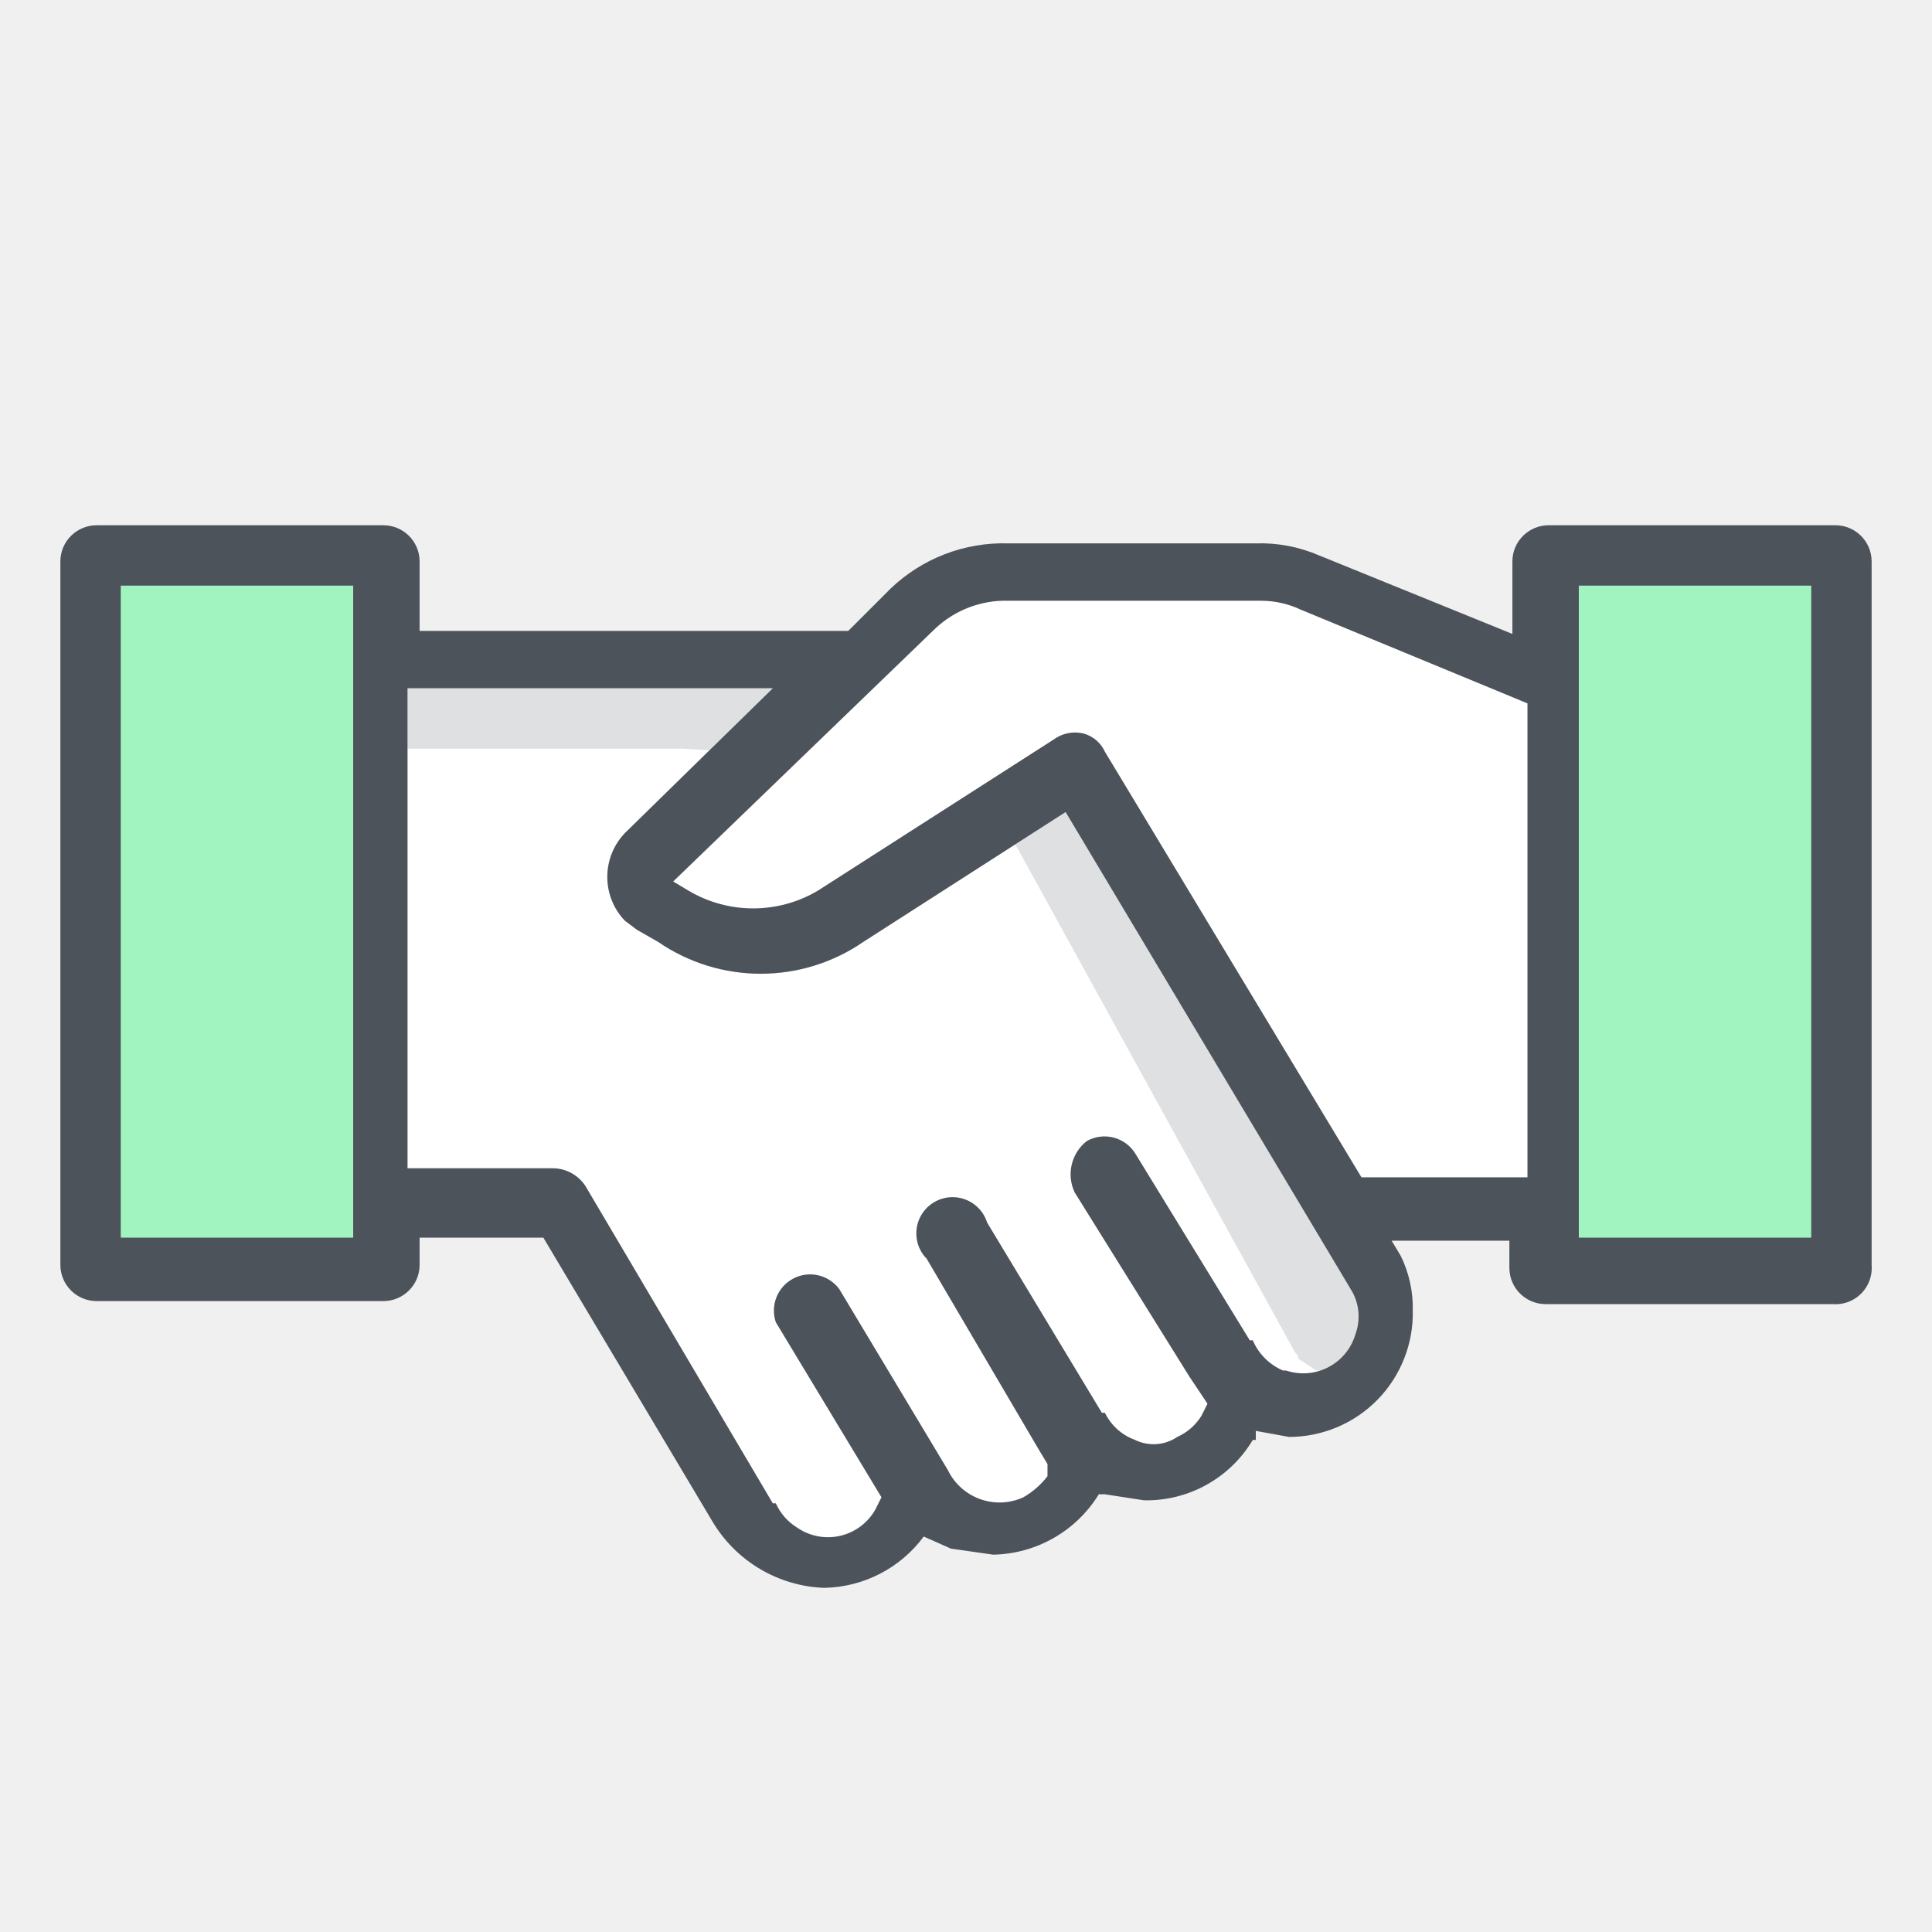
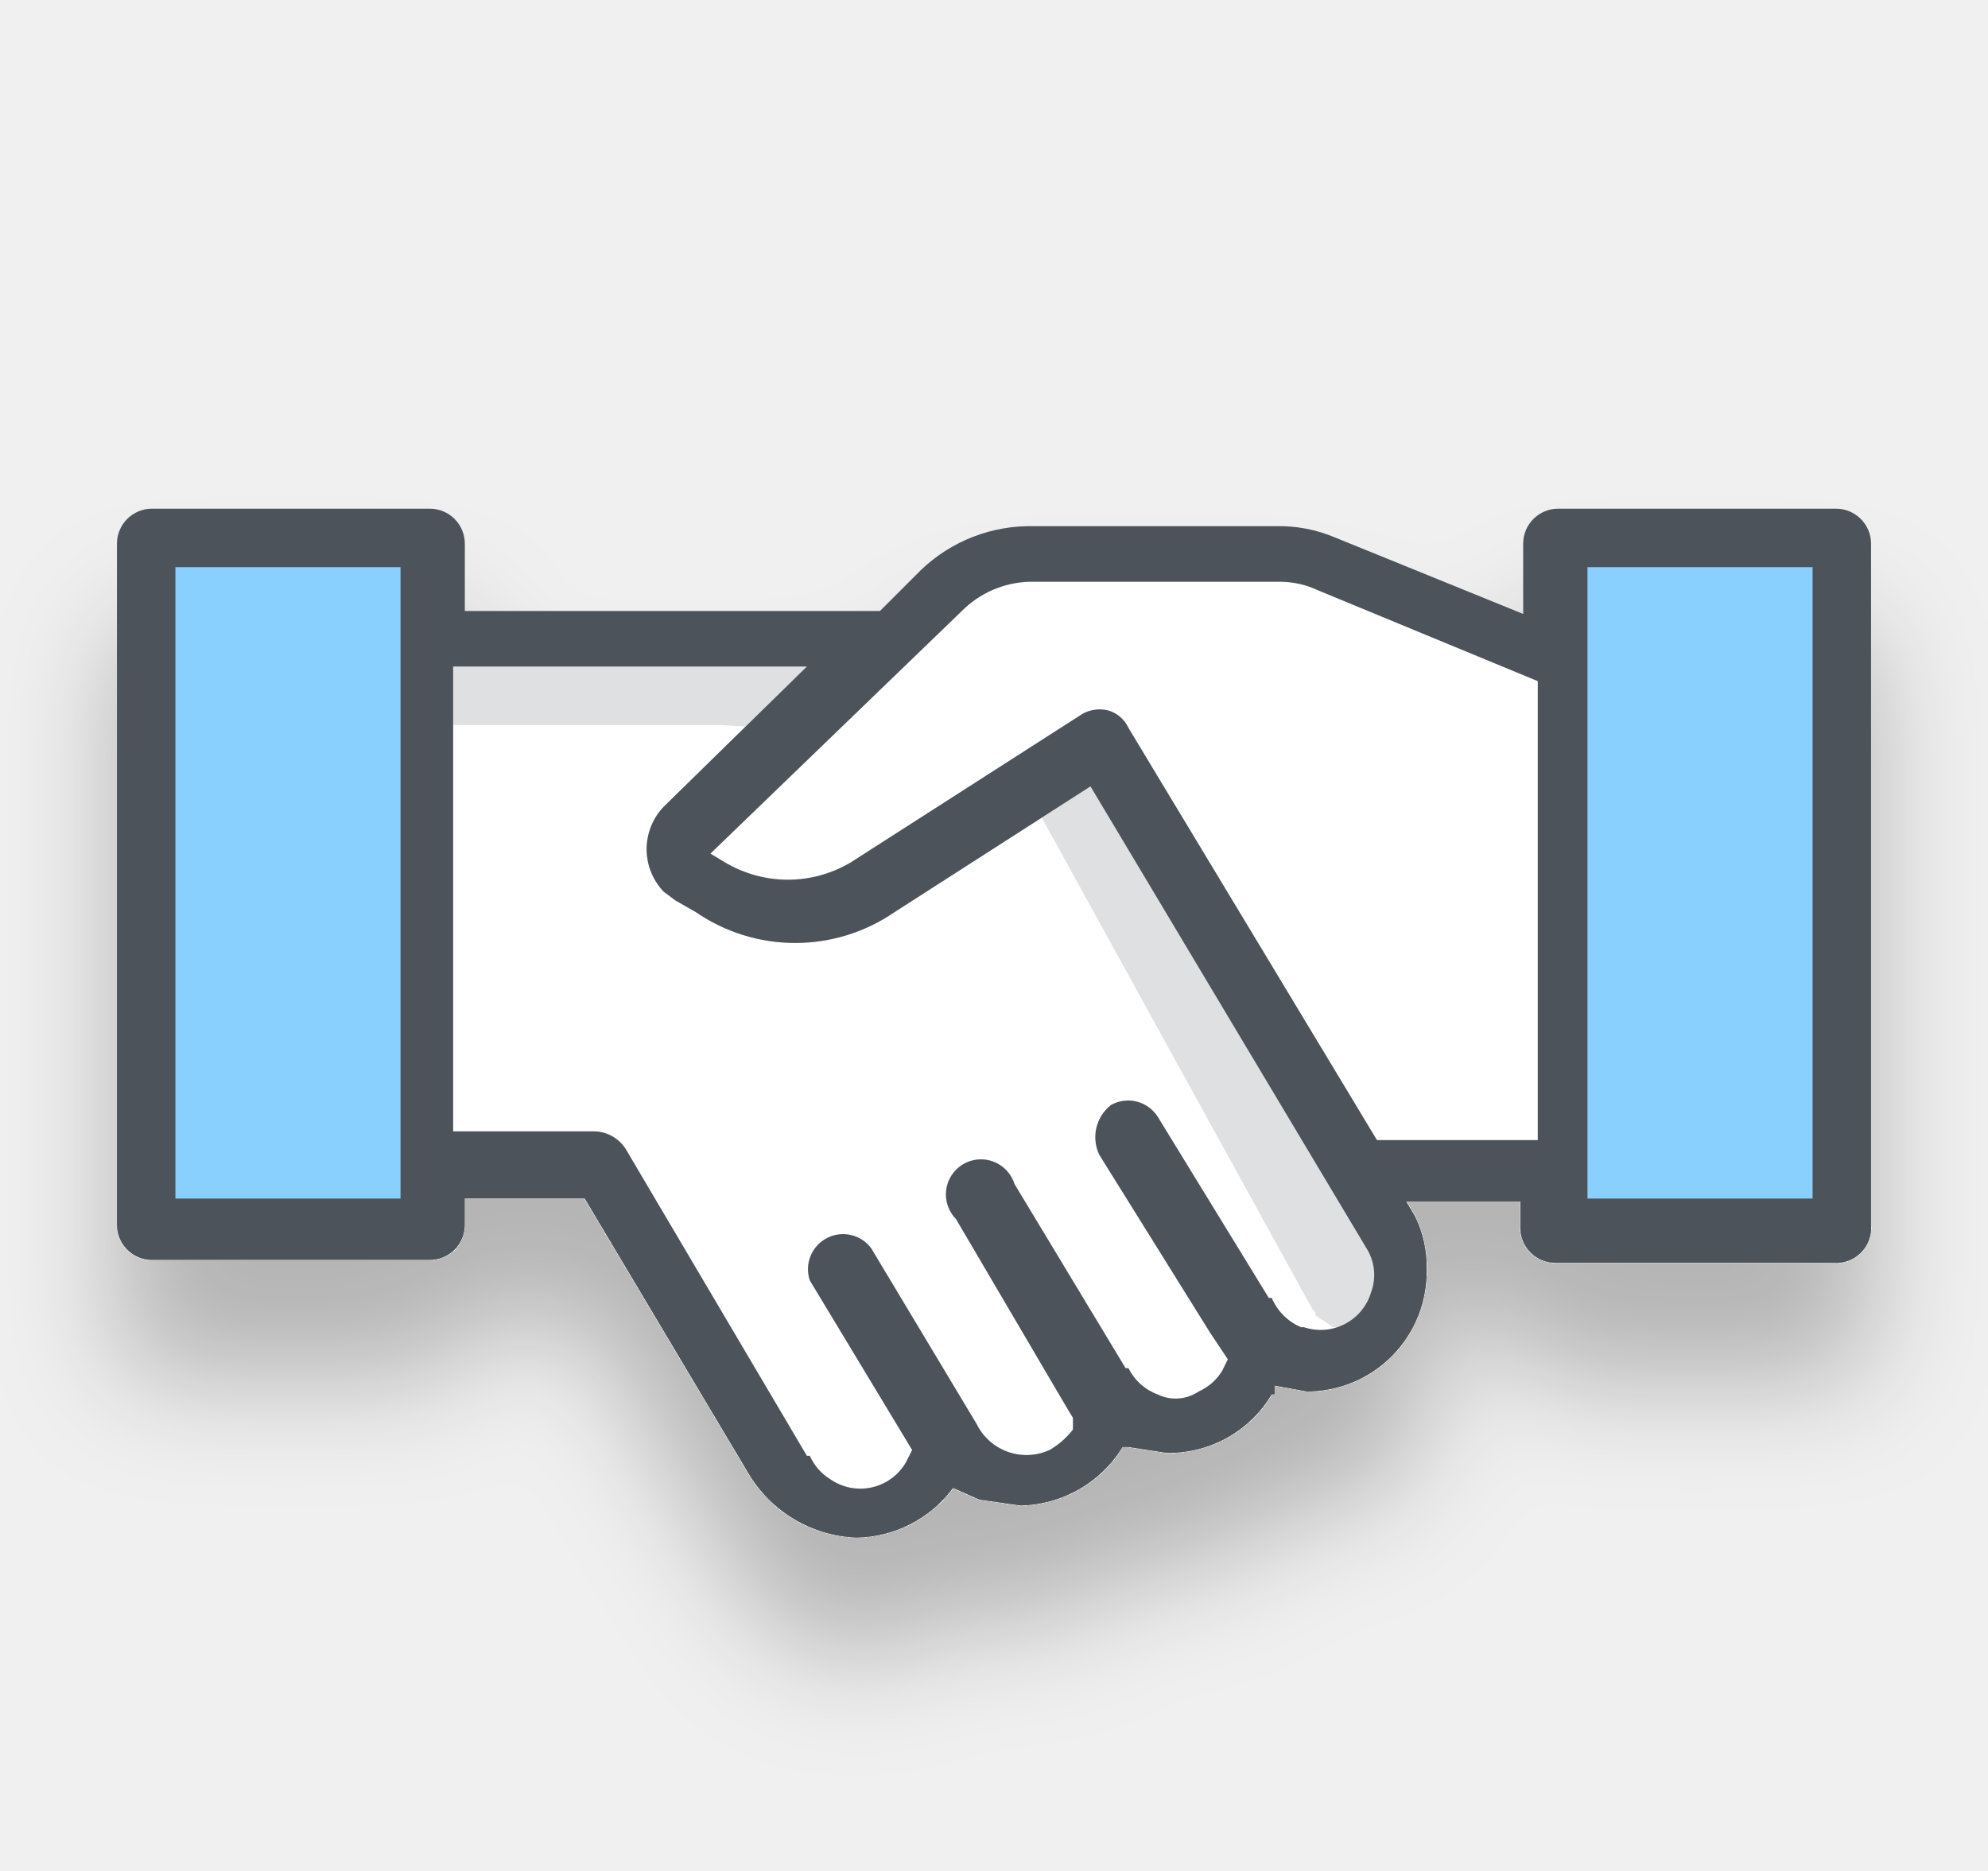
- <svg xmlns="http://www.w3.org/2000/svg" viewBox="0 0 64 64">
+ <svg xmlns="http://www.w3.org/2000/svg" width="68" height="64" viewBox="0 0 68 64" fill="none">
+   <g filter="url(#filter0_d_72_61)">
+     <path d="M46.9 44.2C46.832 44.432 46.718 44.648 46.564 44.836C46.41 45.023 46.22 45.177 46.005 45.289C45.791 45.401 45.555 45.469 45.314 45.488C45.072 45.507 44.83 45.477 44.6 45.4H44.5C44.05 45.208 43.692 44.849 43.5 44.4H43.4L39.6 38.2C39.435 37.941 39.177 37.756 38.88 37.681C38.582 37.607 38.267 37.649 38 37.8C37.751 37.996 37.575 38.271 37.502 38.58C37.43 38.889 37.464 39.213 37.6 39.5L41.4 45.6L42 46.5L41.8 46.9C41.61 47.208 41.331 47.452 41 47.6C40.796 47.738 40.559 47.82 40.313 47.838C40.068 47.855 39.822 47.808 39.6 47.7C39.163 47.54 38.804 47.218 38.6 46.8H38.5L34.7 40.5C34.646 40.326 34.553 40.167 34.429 40.035C34.304 39.903 34.151 39.8 33.982 39.736C33.812 39.671 33.63 39.646 33.449 39.662C33.268 39.678 33.093 39.735 32.937 39.828C32.781 39.922 32.649 40.049 32.55 40.202C32.45 40.354 32.387 40.526 32.364 40.706C32.341 40.887 32.359 41.07 32.418 41.242C32.476 41.414 32.572 41.571 32.7 41.7L36.4 48L36.7 48.5V48.9C36.482 49.184 36.21 49.422 35.9 49.6C35.448 49.806 34.934 49.828 34.467 49.66C33.999 49.491 33.616 49.147 33.4 48.7L29.8 42.7C29.63 42.47 29.383 42.309 29.104 42.246C28.825 42.182 28.533 42.22 28.28 42.352C28.027 42.485 27.829 42.704 27.723 42.969C27.617 43.234 27.608 43.529 27.7 43.8L31.2 49.6L31 50C30.878 50.219 30.71 50.411 30.509 50.562C30.308 50.713 30.078 50.82 29.833 50.876C29.588 50.933 29.334 50.938 29.087 50.89C28.84 50.842 28.606 50.743 28.4 50.6C28.091 50.41 27.848 50.131 27.7 49.8H27.6L21.4 39.3C21.282 39.115 21.119 38.963 20.927 38.858C20.735 38.754 20.519 38.699 20.3 38.7H15.5V22.8H27.6L22.8 27.5C22.594 27.689 22.427 27.917 22.31 28.171C22.194 28.425 22.128 28.699 22.119 28.979C22.11 29.258 22.157 29.537 22.256 29.798C22.356 30.059 22.507 30.298 22.7 30.5L23.1 30.8L23.8 31.2C24.8 31.888 25.986 32.256 27.2 32.256C28.414 32.256 29.6 31.888 30.6 31.2L37.3 26.9L46.8 42.8C46.915 43.013 46.984 43.248 47.001 43.489C47.019 43.73 46.984 43.973 46.9 44.2Z" fill="white" />
+     <path d="M47.1 39L38.6 24.9C38.533 24.755 38.437 24.627 38.316 24.523C38.195 24.419 38.053 24.343 37.9 24.3C37.729 24.258 37.55 24.254 37.377 24.288C37.205 24.323 37.042 24.395 36.9 24.5L29.1 29.5C28.45 29.887 27.707 30.092 26.95 30.092C26.193 30.092 25.45 29.887 24.8 29.5L24.3 29.2L32.9 20.9C33.511 20.286 34.334 19.928 35.2 19.9H43.8C44.25 19.904 44.693 20.007 45.1 20.2L52.6 23.3V39H47.1Z" fill="white" />
+     <g style="mix-blend-mode:darken">
+       <path d="M5 18H15V42H5V18ZM53 18H63V42H53V18Z" fill="#8AD0FF" />
+     </g>
+     <path d="M46.8 42.8L37.3 26.9L30.6 31.2C29.6 31.888 28.414 32.256 27.2 32.256C25.986 32.256 24.8 31.888 23.8 31.2L23.1 30.8L22.7 30.5C22.507 30.298 22.356 30.059 22.256 29.798C22.157 29.537 22.11 29.258 22.119 28.979C22.128 28.699 22.194 28.425 22.31 28.171C22.427 27.917 22.594 27.689 22.8 27.5L27.6 22.8H15.5V24.8H24.6L28 25C27.2 25.8 26.3 24.5 23 29C23.994 29.665 25.03 30.266 26.1 30.8V31C28.2 32.3 29.5 30.8 30.1 31L35.1 27L44.9 44.8C45 44.9 45 44.9 45 45L45.6 45.4H45.7C46.7 45.7 46.7 45.2 47 44.2C47.069 43.966 47.087 43.72 47.053 43.478C47.018 43.236 46.932 43.005 46.8 42.8Z" fill="#DEE0E2" />
+     <path d="M62.8 17.4H53.3C52.982 17.4 52.676 17.526 52.452 17.751C52.226 17.976 52.1 18.282 52.1 18.6V21L45.7 18.4C45.038 18.114 44.321 17.977 43.6 18H35.4C34.683 17.978 33.969 18.1 33.299 18.357C32.629 18.615 32.018 19.003 31.5 19.5L30.1 20.9H15.9V18.6C15.9 18.282 15.774 17.976 15.549 17.751C15.323 17.526 15.018 17.4 14.7 17.4H5.2C5.042 17.4 4.886 17.431 4.741 17.491C4.595 17.552 4.463 17.64 4.351 17.751C4.24 17.863 4.152 17.995 4.091 18.141C4.031 18.286 4 18.442 4 18.6V41.9C4 42.218 4.126 42.523 4.351 42.748C4.577 42.974 4.882 43.1 5.2 43.1H14.7C15.018 43.1 15.323 42.974 15.549 42.748C15.774 42.523 15.9 42.218 15.9 41.9V41H20L25.6 50.4C25.984 51.047 26.523 51.587 27.17 51.971C27.816 52.355 28.549 52.572 29.3 52.6C29.944 52.588 30.576 52.429 31.148 52.134C31.72 51.84 32.217 51.417 32.6 50.9L33.5 51.3L34.9 51.5C35.604 51.487 36.294 51.297 36.906 50.947C37.517 50.598 38.031 50.1 38.4 49.5H38.6L39.9 49.7C40.623 49.714 41.337 49.536 41.969 49.185C42.602 48.833 43.13 48.321 43.5 47.7H43.6V47.4L44.7 47.6C45.247 47.6 45.788 47.491 46.292 47.279C46.797 47.066 47.253 46.755 47.635 46.364C48.017 45.972 48.317 45.509 48.517 45C48.717 44.491 48.813 43.947 48.8 43.4C48.812 42.777 48.675 42.159 48.4 41.6L48.1 41.1H52V42C52 42.318 52.126 42.623 52.352 42.848C52.577 43.074 52.882 43.2 53.2 43.2H62.7C62.875 43.215 63.05 43.192 63.215 43.132C63.38 43.072 63.529 42.977 63.653 42.853C63.777 42.729 63.872 42.58 63.932 42.415C63.992 42.25 64.015 42.075 64 41.9V18.6C64 18.442 63.969 18.286 63.909 18.141C63.848 17.995 63.76 17.863 63.648 17.751C63.537 17.64 63.405 17.552 63.259 17.491C63.114 17.431 62.958 17.4 62.8 17.4ZM13.7 41H6V19.4H13.7V41ZM46.9 44.2C46.832 44.432 46.718 44.649 46.564 44.836C46.41 45.023 46.22 45.177 46.005 45.289C45.791 45.401 45.555 45.469 45.314 45.488C45.072 45.507 44.83 45.477 44.6 45.4H44.5C44.05 45.208 43.692 44.849 43.5 44.4H43.4L39.6 38.2C39.435 37.941 39.177 37.756 38.88 37.681C38.582 37.607 38.267 37.65 38 37.8C37.751 37.996 37.575 38.271 37.502 38.58C37.43 38.889 37.464 39.213 37.6 39.5L41.4 45.6L42 46.5L41.8 46.9C41.61 47.209 41.331 47.452 41 47.6C40.796 47.738 40.559 47.821 40.313 47.838C40.068 47.856 39.822 47.808 39.6 47.7C39.163 47.54 38.804 47.218 38.6 46.8H38.5L34.7 40.5C34.646 40.327 34.553 40.168 34.429 40.035C34.304 39.903 34.151 39.801 33.982 39.736C33.812 39.671 33.63 39.646 33.449 39.662C33.268 39.678 33.093 39.735 32.937 39.828C32.781 39.922 32.649 40.049 32.55 40.202C32.45 40.354 32.387 40.526 32.364 40.707C32.341 40.887 32.359 41.07 32.418 41.242C32.476 41.414 32.572 41.571 32.7 41.7L36.4 48L36.7 48.5V48.9C36.482 49.184 36.21 49.422 35.9 49.6C35.448 49.806 34.934 49.828 34.467 49.66C33.999 49.491 33.616 49.147 33.4 48.7L29.8 42.7C29.63 42.471 29.383 42.309 29.104 42.246C28.825 42.182 28.533 42.22 28.28 42.353C28.027 42.485 27.829 42.704 27.723 42.969C27.617 43.235 27.608 43.529 27.7 43.8L31.2 49.6L31 50C30.878 50.219 30.71 50.411 30.509 50.562C30.308 50.713 30.078 50.82 29.833 50.876C29.588 50.933 29.334 50.938 29.087 50.89C28.84 50.842 28.606 50.743 28.4 50.6C28.091 50.41 27.848 50.131 27.7 49.8H27.6L21.4 39.3C21.282 39.115 21.119 38.964 20.927 38.859C20.735 38.754 20.519 38.699 20.3 38.7H15.5V22.8H27.6L22.8 27.5C22.594 27.689 22.427 27.917 22.31 28.171C22.194 28.425 22.128 28.699 22.119 28.979C22.11 29.258 22.157 29.537 22.256 29.798C22.356 30.059 22.507 30.298 22.7 30.5L23.1 30.8L23.8 31.2C24.8 31.888 25.986 32.256 27.2 32.256C28.414 32.256 29.6 31.888 30.6 31.2L37.3 26.9L46.8 42.8C46.915 43.013 46.984 43.248 47.001 43.489C47.019 43.73 46.984 43.973 46.9 44.2ZM47.1 39L38.6 24.9C38.534 24.755 38.437 24.627 38.316 24.523C38.195 24.419 38.053 24.343 37.9 24.3C37.729 24.258 37.55 24.254 37.378 24.288C37.205 24.323 37.042 24.395 36.9 24.5L29.1 29.5C28.45 29.887 27.707 30.092 26.95 30.092C26.193 30.092 25.45 29.887 24.8 29.5L24.3 29.2L32.9 20.9C33.511 20.286 34.334 19.928 35.2 19.9H43.8C44.25 19.904 44.694 20.007 45.1 20.2L52.6 23.3V39H47.1ZM62 41H54.3V19.4H62V41Z" fill="#4D535B" />
+   </g>
  <defs>
-     <style>.cls-2{fill:#fff}</style>
+     <filter id="filter0_d_72_61" x="-2" y="0" width="72" height="72" filterUnits="userSpaceOnUse" color-interpolation-filters="sRGB">
+       <feFlood flood-opacity="0" result="BackgroundImageFix" />
+       <feColorMatrix in="SourceAlpha" type="matrix" values="0 0 0 0 0 0 0 0 0 0 0 0 0 0 0 0 0 0 127 0" result="hardAlpha" />
+       <feOffset dy="4" />
+       <feGaussianBlur stdDeviation="2" />
+       <feComposite in2="hardAlpha" operator="out" />
+       <feColorMatrix type="matrix" values="0 0 0 0 0 0 0 0 0 0 0 0 0 0 0 0 0 0 0.25 0" />
+       <feBlend mode="normal" in2="BackgroundImageFix" result="effect1_dropShadow_72_61" />
+       <feBlend mode="normal" in="SourceGraphic" in2="effect1_dropShadow_72_61" result="shape" />
+     </filter>
  </defs>
-   <g style="isolation:isolate">
-     <g id="stroke">
-       <path class="cls-2" d="M44.9 44.2a1.8 1.8 0 01-2.3 1.2h-.1a1.9 1.9 0 01-1-1h-.1l-3.8-6.2a1.2 1.2 0 00-1.6-.4 1.4 1.4 0 00-.4 1.7l3.8 6.1.6.9-.2.4a1.8 1.8 0 01-.8.7 1.4 1.4 0 01-1.4.1 1.8 1.8 0 01-1-.9h-.1l-3.8-6.3a1.2 1.2 0 10-2 1.2l3.7 6.3.3.5v.4a2.7 2.7 0 01-.8.7 1.9 1.9 0 01-2.5-.9l-3.6-6a1.2 1.2 0 00-2.1 1.1l3.5 5.8-.2.4a1.8 1.8 0 01-2.6.6 1.8 1.8 0 01-.7-.8h-.1l-6.2-10.5a1.3 1.3 0 00-1.1-.6h-4.8V22.8h12.1l-4.8 4.7a2.1 2.1 0 00-.1 3l.4.3.7.4a6 6 0 006.8 0l6.7-4.3 9.5 15.9a1.7 1.7 0 01.1 1.4z" />
-       <path class="cls-2" d="M45.1 39l-8.5-14.1a1.1 1.1 0 00-.7-.6 1.2 1.2 0 00-1 .2l-7.8 5a4.2 4.2 0 01-4.3 0l-.5-.3 8.6-8.3a3.4 3.4 0 012.3-1h8.6a3.1 3.1 0 011.3.3l7.5 3.1V39z" />
-       <path d="M3 18h10v24H3zm48 0h10v24H51z" style="mix-blend-mode:darken" fill="#a1f4c0" />
-       <path d="M44.8 42.8l-9.5-15.9-6.7 4.3a6 6 0 01-6.8 0l-.7-.4-.4-.3a2.1 2.1 0 01.1-3l4.8-4.7H13.5v2h9.1l3.4.2c-.8.8-1.7-.5-5 4a28.4 28.4 0 003.1 1.8v.2c2.1 1.3 3.4-.2 4 0l5-4 9.8 17.8c.1.1.1.1.1.2l.6.4h.1c1 .3 1-.2 1.3-1.2a1.7 1.7 0 00-.2-1.4z" fill="#dee0e2" />
-       <path d="M60.8 17.4h-9.5a1.2 1.2 0 00-1.2 1.2V21l-6.4-2.6a4.9 4.9 0 00-2.1-.4h-8.2a5.4 5.4 0 00-3.9 1.5l-1.4 1.4H13.9v-2.3a1.2 1.2 0 00-1.2-1.2H3.2A1.2 1.2 0 002 18.6v23.3a1.2 1.2 0 001.2 1.2h9.5a1.2 1.2 0 001.2-1.2V41H18l5.6 9.4a4.5 4.5 0 003.7 2.2 4.2 4.2 0 003.3-1.7l.9.4 1.4.2a4.2 4.2 0 003.5-2h.2l1.3.2a4.1 4.1 0 003.6-2h.1v-.3l1.1.2a4.1 4.1 0 004.1-4.2 3.9 3.9 0 00-.4-1.8l-.3-.5H50v.9a1.2 1.2 0 001.2 1.2h9.5a1.2 1.2 0 001.3-1.3V18.6a1.2 1.2 0 00-1.2-1.2zM11.7 41H4V19.4h7.7zm33.2 3.2a1.8 1.8 0 01-2.3 1.2h-.1a1.9 1.9 0 01-1-1h-.1l-3.8-6.2a1.2 1.2 0 00-1.6-.4 1.4 1.4 0 00-.4 1.7l3.8 6.1.6.9-.2.4a1.8 1.8 0 01-.8.7 1.4 1.4 0 01-1.4.1 1.8 1.8 0 01-1-.9h-.1l-3.8-6.3a1.2 1.2 0 10-2 1.2l3.7 6.3.3.5v.4a2.7 2.7 0 01-.8.7 1.9 1.9 0 01-2.5-.9l-3.6-6a1.2 1.2 0 00-2.1 1.1l3.5 5.8-.2.4a1.8 1.8 0 01-2.6.6 1.8 1.8 0 01-.7-.8h-.1l-6.2-10.5a1.3 1.3 0 00-1.1-.6h-4.8V22.8h12.1l-4.8 4.7a2.1 2.1 0 00-.1 3l.4.3.7.4a6 6 0 006.8 0l6.7-4.3 9.5 15.9a1.7 1.7 0 01.1 1.4zm.2-5.2l-8.5-14.1a1.1 1.1 0 00-.7-.6 1.2 1.2 0 00-1 .2l-7.8 5a4.2 4.2 0 01-4.3 0l-.5-.3 8.6-8.3a3.4 3.4 0 012.3-1h8.6a3.1 3.1 0 011.3.3l7.5 3.1V39zM60 41h-7.7V19.4H60z" fill="#4d535b" />
-     </g>
-   </g>
</svg>
